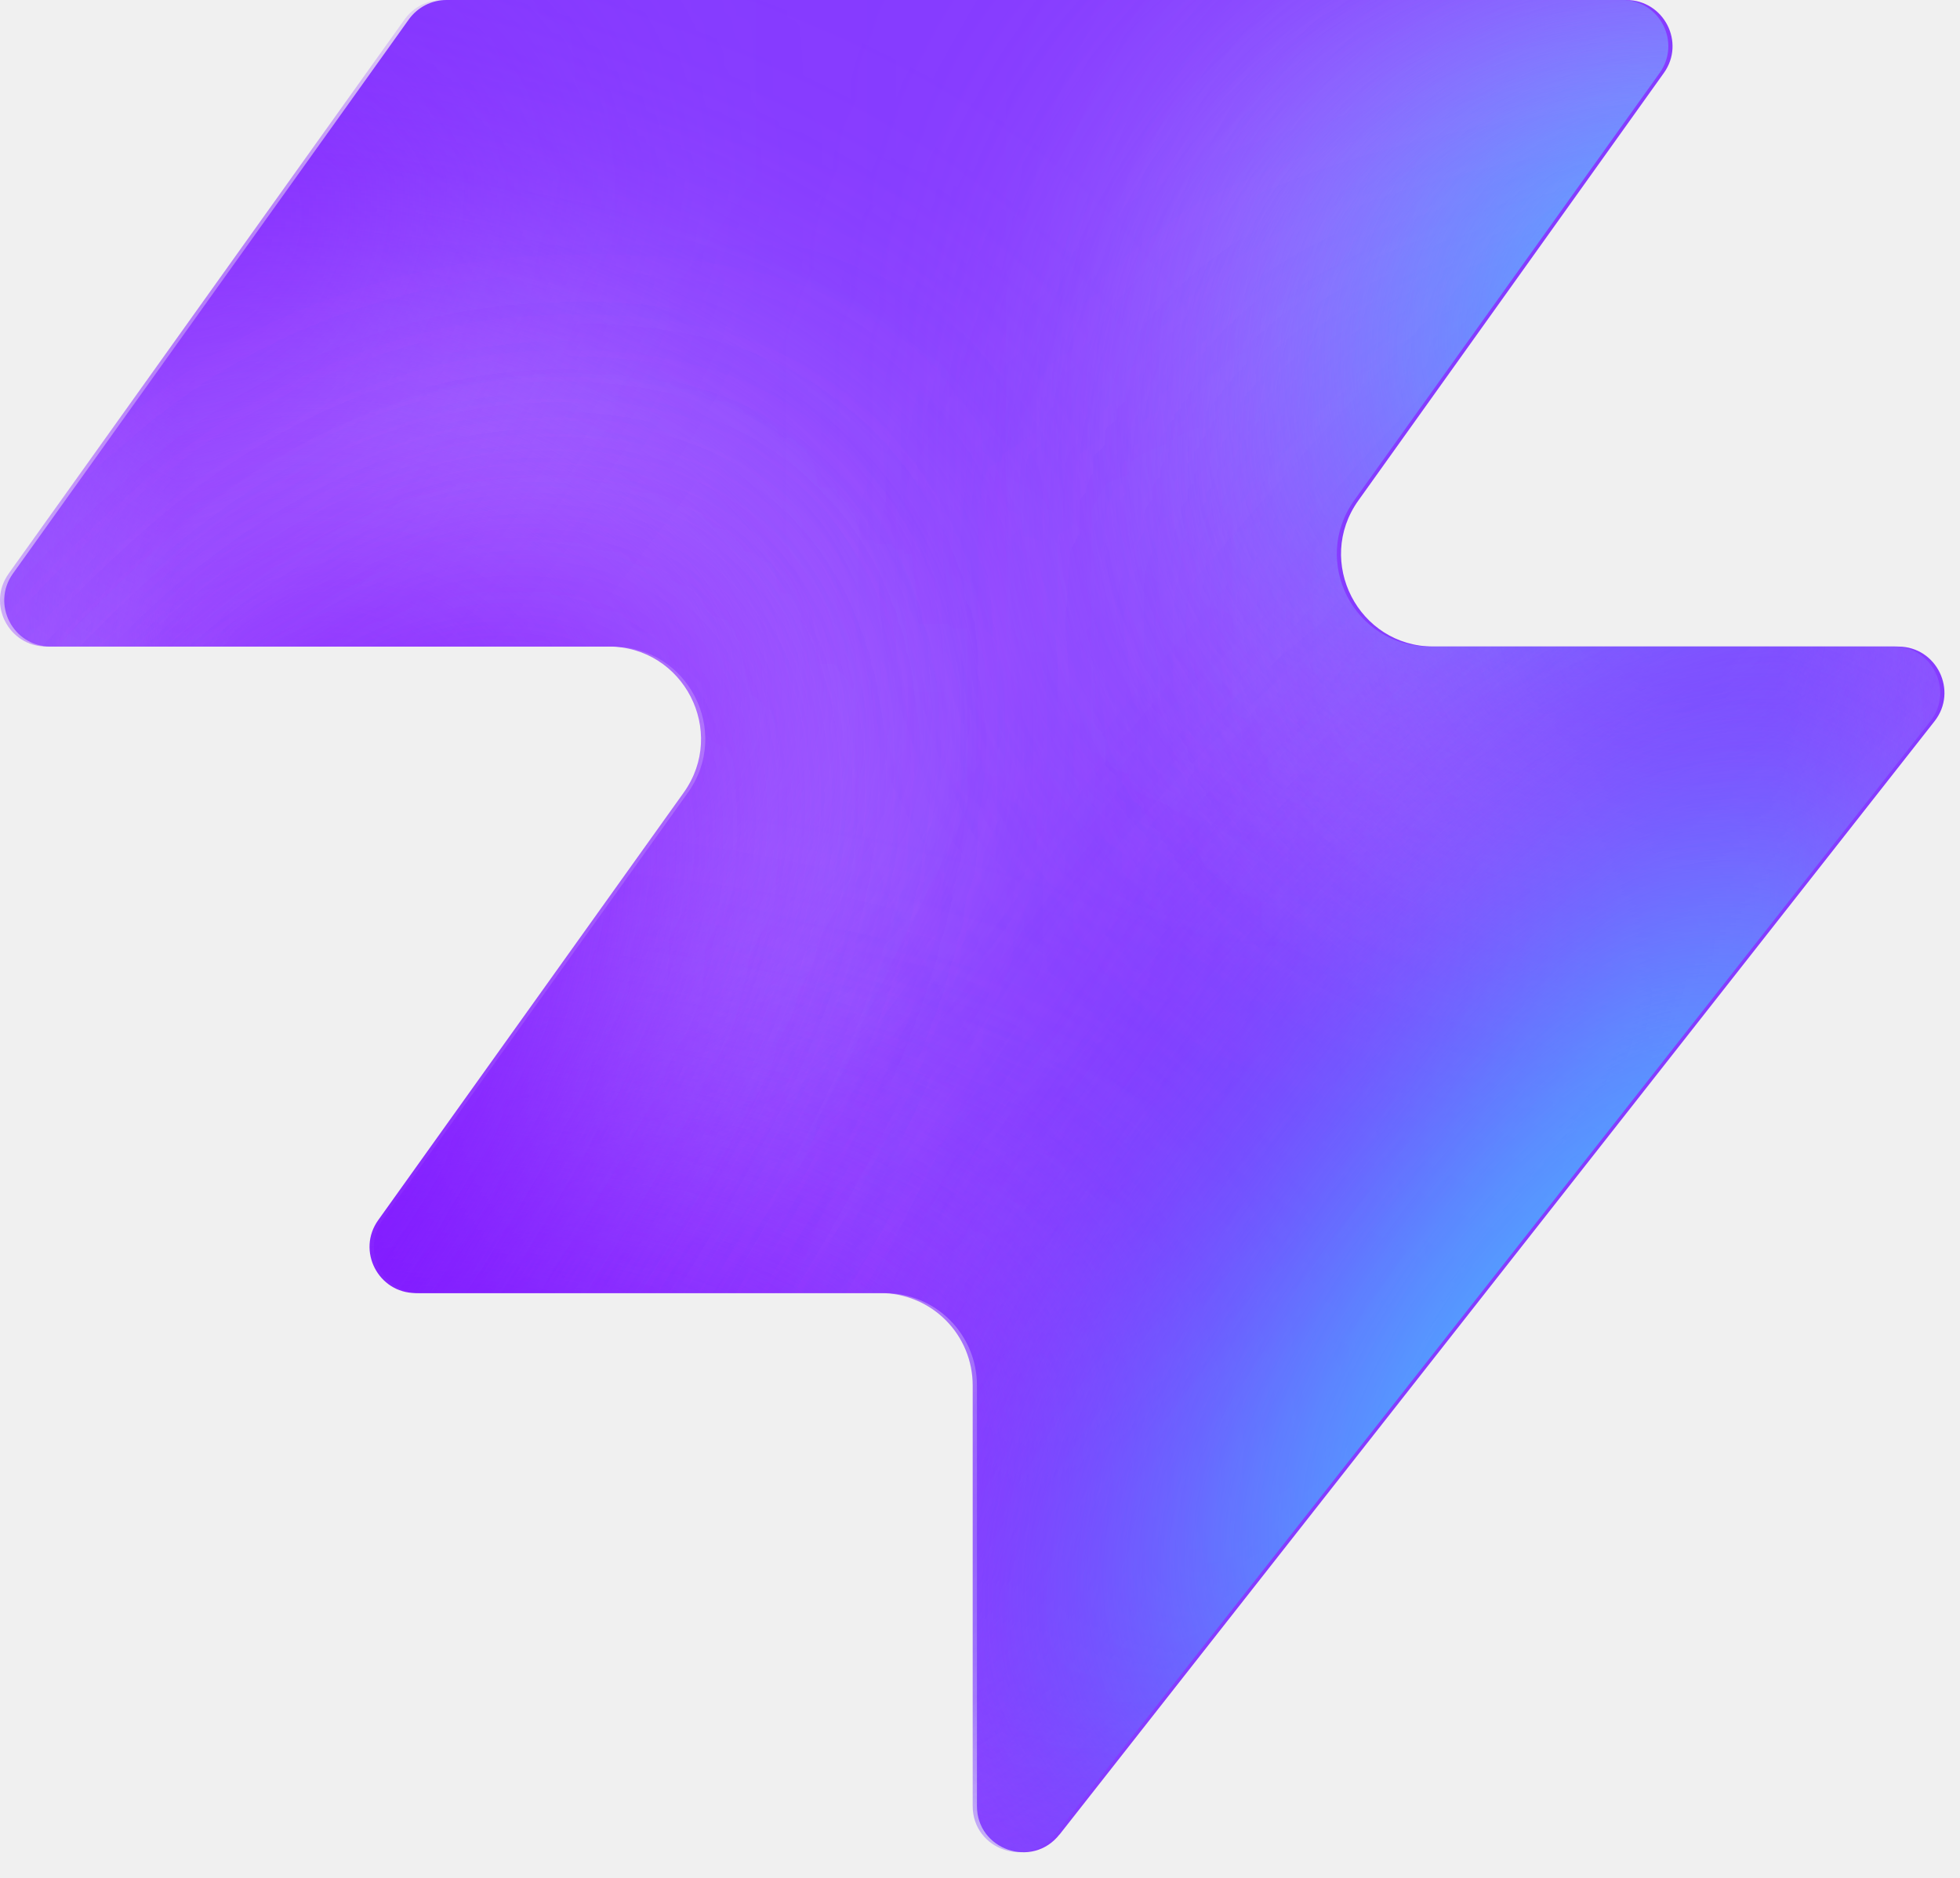
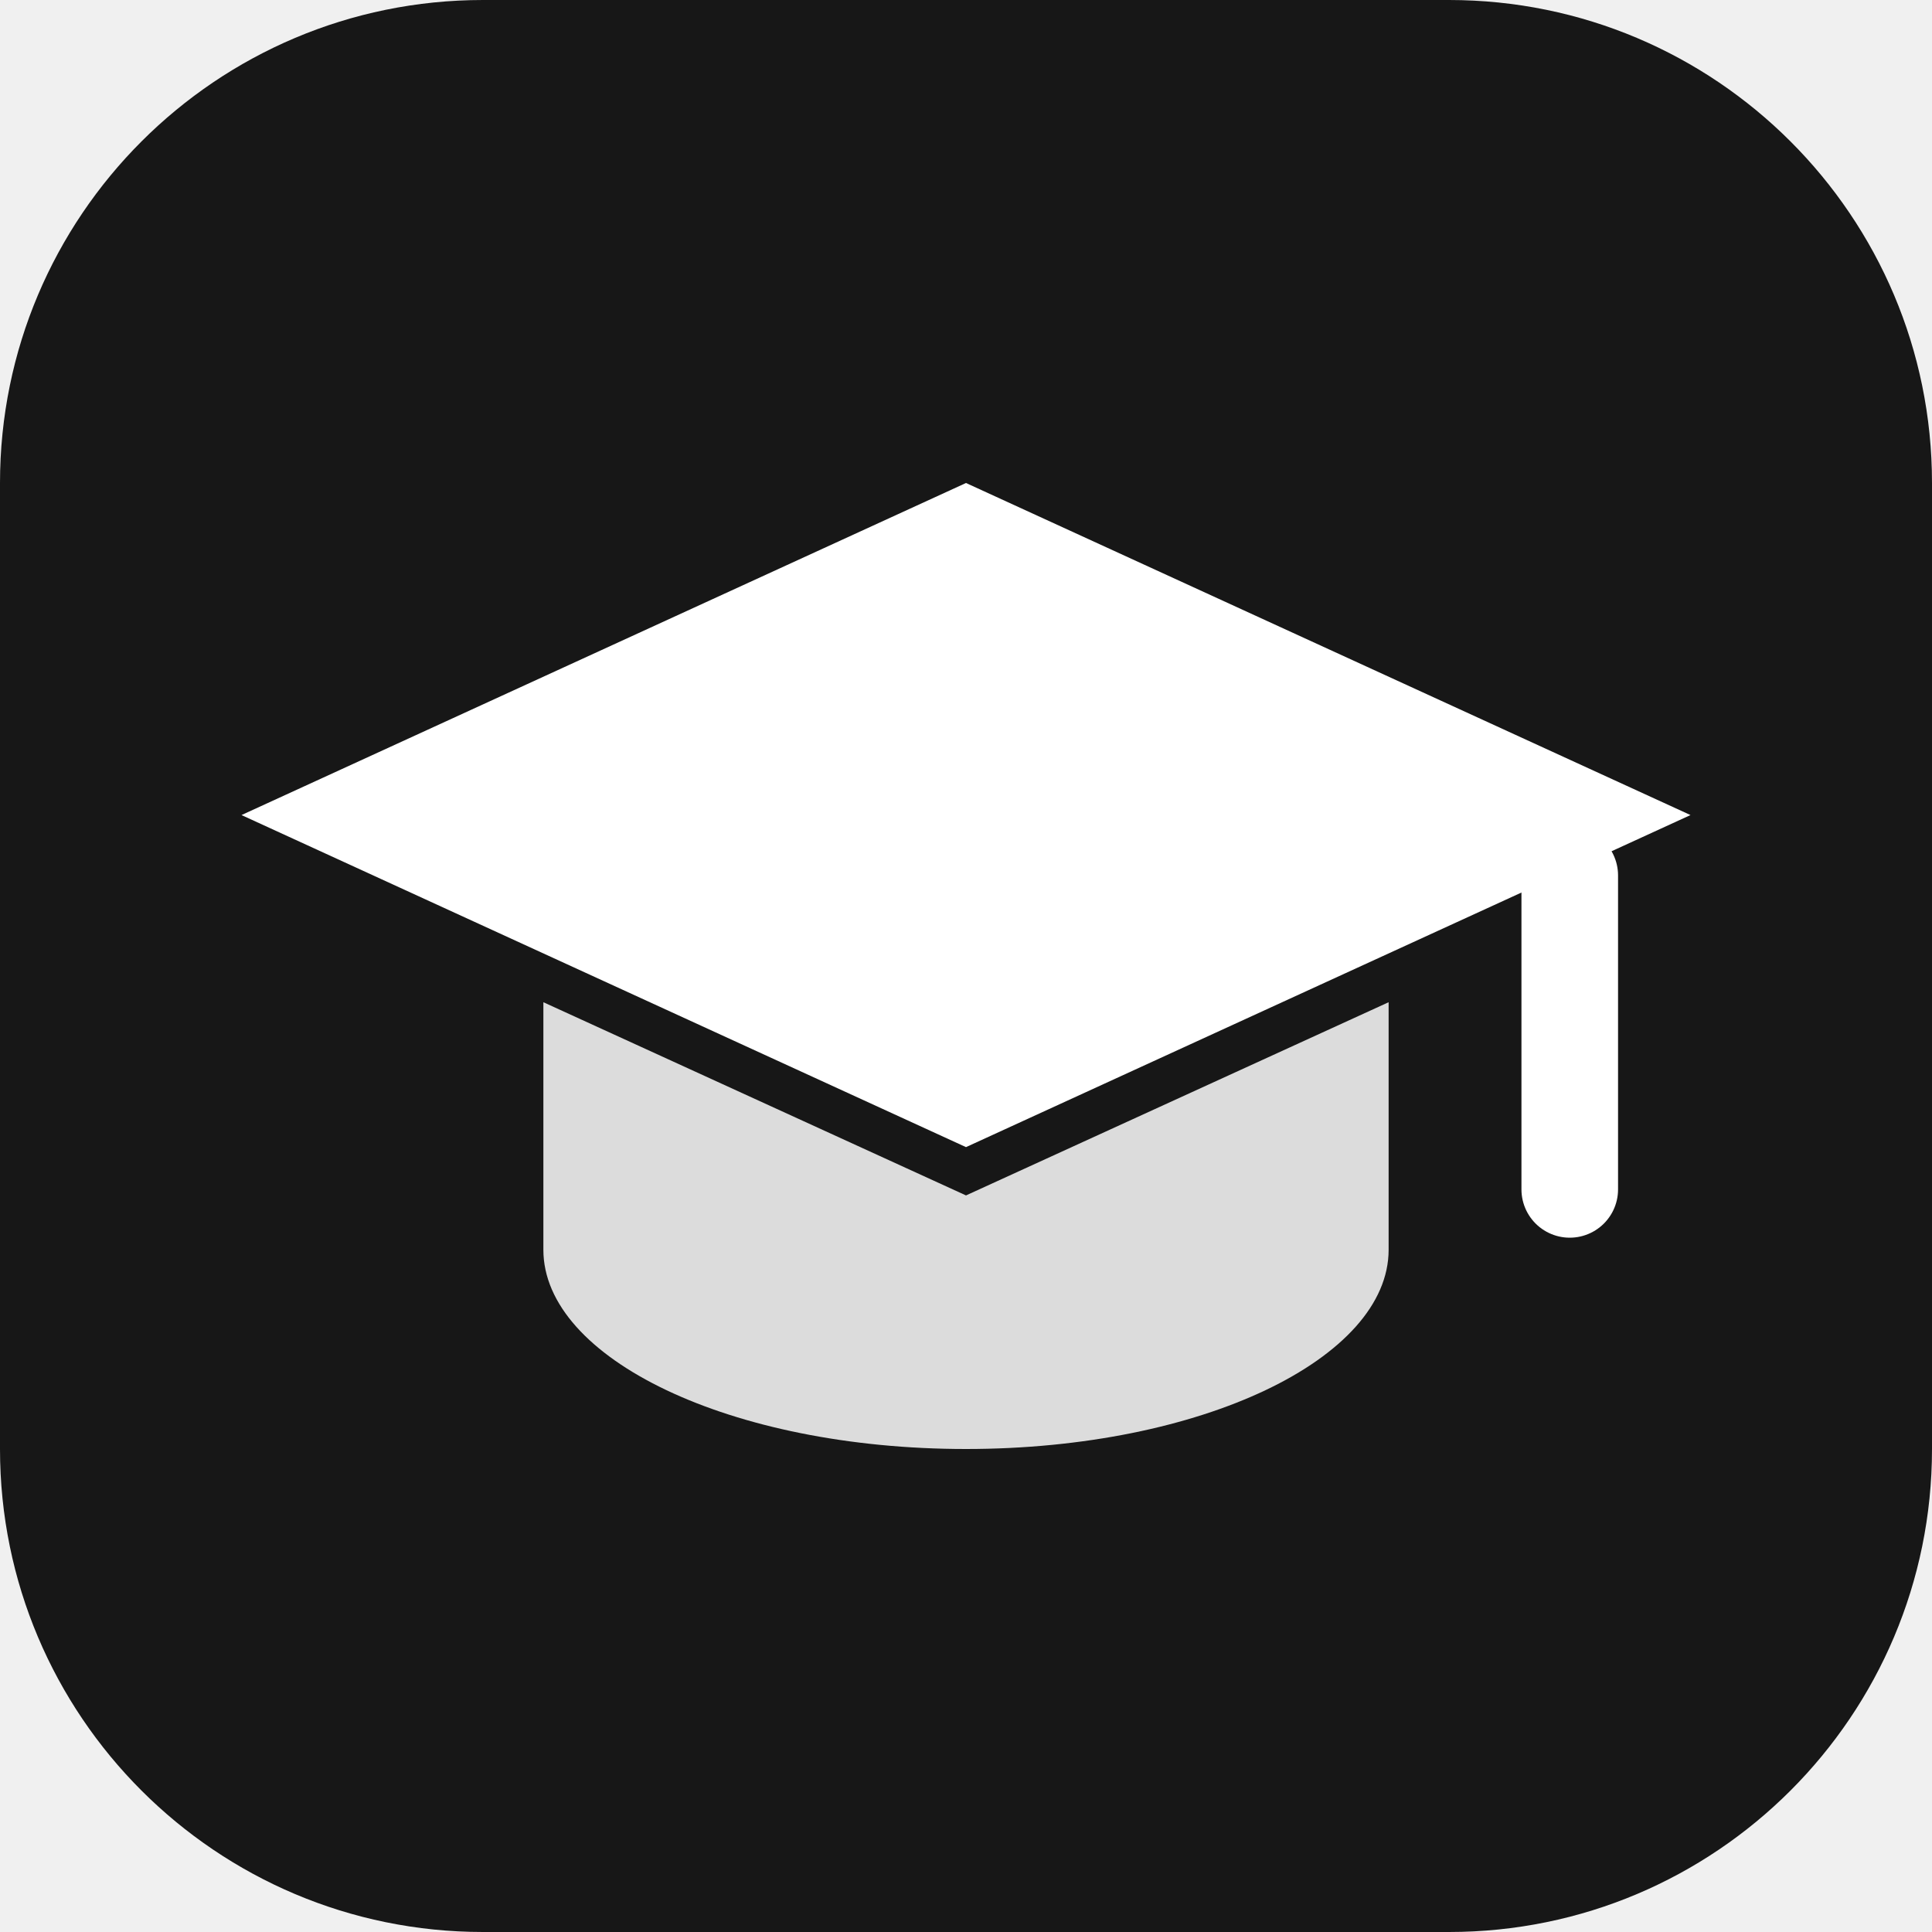
- <svg xmlns="http://www.w3.org/2000/svg" width="48" height="46" fill="none" viewBox="0 0 48 46">
-   <path fill="#863bff" d="M25.946 44.938c-.664.845-2.021.375-2.021-.698V33.937a2.26 2.26 0 0 0-2.262-2.262H10.287c-.92 0-1.456-1.04-.92-1.788l7.48-10.471c1.07-1.497 0-3.578-1.842-3.578H1.237c-.92 0-1.456-1.04-.92-1.788L10.013.474c.214-.297.556-.474.92-.474h28.894c.92 0 1.456 1.04.92 1.788l-7.48 10.471c-1.07 1.498 0 3.579 1.842 3.579h11.377c.943 0 1.473 1.088.89 1.83L25.947 44.94z" style="fill:#863bff;fill:color(display-p3 .525 .23 1);fill-opacity:1" />
-   <mask id="a" width="48" height="46" x="0" y="0" maskUnits="userSpaceOnUse" style="mask-type:alpha">
-     <path fill="#000" d="M25.842 44.938c-.664.844-2.021.375-2.021-.698V33.937a2.26 2.26 0 0 0-2.262-2.262H10.183c-.92 0-1.456-1.04-.92-1.788l7.48-10.471c1.07-1.498 0-3.579-1.842-3.579H1.133c-.92 0-1.456-1.04-.92-1.787L9.91.473c.214-.297.556-.474.92-.474h28.894c.92 0 1.456 1.04.92 1.788l-7.48 10.471c-1.07 1.498 0 3.578 1.842 3.578h11.377c.943 0 1.473 1.088.89 1.832L25.843 44.94z" style="fill:#000;fill-opacity:1" />
-   </mask>
-   <g mask="url(#a)">
-     <g filter="url(#b)">
-       <ellipse cx="5.508" cy="14.704" fill="#ede6ff" rx="5.508" ry="14.704" style="fill:#ede6ff;fill:color(display-p3 .927 .903 1);fill-opacity:1" transform="matrix(.00324 1 1 -.00324 -4.47 31.516)" />
-     </g>
-     <g filter="url(#c)">
-       <ellipse cx="10.399" cy="29.851" fill="#ede6ff" rx="10.399" ry="29.851" style="fill:#ede6ff;fill:color(display-p3 .927 .903 1);fill-opacity:1" transform="matrix(.00324 1 1 -.00324 -39.328 7.883)" />
-     </g>
-     <g filter="url(#d)">
-       <ellipse cx="5.508" cy="30.487" fill="#7e14ff" rx="5.508" ry="30.487" style="fill:#7e14ff;fill:color(display-p3 .492 .077 1);fill-opacity:1" transform="rotate(89.814 -25.913 -14.639)scale(1 -1)" />
-     </g>
-     <g filter="url(#e)">
-       <ellipse cx="5.508" cy="30.599" fill="#7e14ff" rx="5.508" ry="30.599" style="fill:#7e14ff;fill:color(display-p3 .492 .077 1);fill-opacity:1" transform="rotate(89.814 -32.644 -3.334)scale(1 -1)" />
-     </g>
-     <g filter="url(#f)">
-       <ellipse cx="5.508" cy="30.599" fill="#7e14ff" rx="5.508" ry="30.599" style="fill:#7e14ff;fill:color(display-p3 .492 .077 1);fill-opacity:1" transform="matrix(.00324 1 1 -.00324 -34.34 30.47)" />
-     </g>
-     <g filter="url(#g)">
-       <ellipse cx="14.072" cy="22.078" fill="#ede6ff" rx="14.072" ry="22.078" style="fill:#ede6ff;fill:color(display-p3 .927 .903 1);fill-opacity:1" transform="rotate(93.35 24.506 48.493)scale(-1 1)" />
-     </g>
-     <g filter="url(#h)">
-       <ellipse cx="3.47" cy="21.501" fill="#7e14ff" rx="3.47" ry="21.501" style="fill:#7e14ff;fill:color(display-p3 .492 .077 1);fill-opacity:1" transform="rotate(89.009 28.708 47.59)scale(-1 1)" />
-     </g>
-     <g filter="url(#i)">
-       <ellipse cx="3.47" cy="21.501" fill="#7e14ff" rx="3.47" ry="21.501" style="fill:#7e14ff;fill:color(display-p3 .492 .077 1);fill-opacity:1" transform="rotate(89.009 28.708 47.59)scale(-1 1)" />
-     </g>
-     <g filter="url(#j)">
-       <ellipse cx=".387" cy="8.972" fill="#7e14ff" rx="4.407" ry="29.108" style="fill:#7e14ff;fill:color(display-p3 .492 .077 1);fill-opacity:1" transform="rotate(39.51 .387 8.972)" />
-     </g>
-     <g filter="url(#k)">
-       <ellipse cx="47.523" cy="-6.092" fill="#7e14ff" rx="4.407" ry="29.108" style="fill:#7e14ff;fill:color(display-p3 .492 .077 1);fill-opacity:1" transform="rotate(37.892 47.523 -6.092)" />
-     </g>
-     <g filter="url(#l)">
-       <ellipse cx="41.412" cy="6.333" fill="#47bfff" rx="5.971" ry="9.665" style="fill:#47bfff;fill:color(display-p3 .28 .748 1);fill-opacity:1" transform="rotate(37.892 41.412 6.333)" />
-     </g>
-     <g filter="url(#m)">
-       <ellipse cx="-1.879" cy="38.332" fill="#7e14ff" rx="4.407" ry="29.108" style="fill:#7e14ff;fill:color(display-p3 .492 .077 1);fill-opacity:1" transform="rotate(37.892 -1.88 38.332)" />
-     </g>
-     <g filter="url(#n)">
-       <ellipse cx="-1.879" cy="38.332" fill="#7e14ff" rx="4.407" ry="29.108" style="fill:#7e14ff;fill:color(display-p3 .492 .077 1);fill-opacity:1" transform="rotate(37.892 -1.88 38.332)" />
-     </g>
-     <g filter="url(#o)">
-       <ellipse cx="35.651" cy="29.907" fill="#7e14ff" rx="4.407" ry="29.108" style="fill:#7e14ff;fill:color(display-p3 .492 .077 1);fill-opacity:1" transform="rotate(37.892 35.651 29.907)" />
-     </g>
-     <g filter="url(#p)">
-       <ellipse cx="38.418" cy="32.4" fill="#47bfff" rx="5.971" ry="15.297" style="fill:#47bfff;fill:color(display-p3 .28 .748 1);fill-opacity:1" transform="rotate(37.892 38.418 32.4)" />
-     </g>
-   </g>
-   <defs>
-     <filter id="b" width="60.045" height="41.654" x="-19.77" y="16.149" color-interpolation-filters="sRGB" filterUnits="userSpaceOnUse">
-       <feFlood flood-opacity="0" result="BackgroundImageFix" />
-       <feBlend in="SourceGraphic" in2="BackgroundImageFix" result="shape" />
-       <feGaussianBlur result="effect1_foregroundBlur_2002_17158" stdDeviation="7.659" />
-     </filter>
-     <filter id="c" width="90.34" height="51.437" x="-54.613" y="-7.533" color-interpolation-filters="sRGB" filterUnits="userSpaceOnUse">
-       <feFlood flood-opacity="0" result="BackgroundImageFix" />
-       <feBlend in="SourceGraphic" in2="BackgroundImageFix" result="shape" />
-       <feGaussianBlur result="effect1_foregroundBlur_2002_17158" stdDeviation="7.659" />
-     </filter>
-     <filter id="d" width="79.355" height="29.4" x="-49.64" y="2.03" color-interpolation-filters="sRGB" filterUnits="userSpaceOnUse">
-       <feFlood flood-opacity="0" result="BackgroundImageFix" />
-       <feBlend in="SourceGraphic" in2="BackgroundImageFix" result="shape" />
-       <feGaussianBlur result="effect1_foregroundBlur_2002_17158" stdDeviation="4.596" />
-     </filter>
-     <filter id="e" width="79.579" height="29.4" x="-45.045" y="20.029" color-interpolation-filters="sRGB" filterUnits="userSpaceOnUse">
-       <feFlood flood-opacity="0" result="BackgroundImageFix" />
-       <feBlend in="SourceGraphic" in2="BackgroundImageFix" result="shape" />
-       <feGaussianBlur result="effect1_foregroundBlur_2002_17158" stdDeviation="4.596" />
-     </filter>
-     <filter id="f" width="79.579" height="29.4" x="-43.513" y="21.178" color-interpolation-filters="sRGB" filterUnits="userSpaceOnUse">
-       <feFlood flood-opacity="0" result="BackgroundImageFix" />
-       <feBlend in="SourceGraphic" in2="BackgroundImageFix" result="shape" />
-       <feGaussianBlur result="effect1_foregroundBlur_2002_17158" stdDeviation="4.596" />
-     </filter>
-     <filter id="g" width="74.749" height="58.852" x="15.756" y="-17.901" color-interpolation-filters="sRGB" filterUnits="userSpaceOnUse">
-       <feFlood flood-opacity="0" result="BackgroundImageFix" />
-       <feBlend in="SourceGraphic" in2="BackgroundImageFix" result="shape" />
-       <feGaussianBlur result="effect1_foregroundBlur_2002_17158" stdDeviation="7.659" />
-     </filter>
-     <filter id="h" width="61.377" height="25.362" x="23.548" y="2.284" color-interpolation-filters="sRGB" filterUnits="userSpaceOnUse">
-       <feFlood flood-opacity="0" result="BackgroundImageFix" />
-       <feBlend in="SourceGraphic" in2="BackgroundImageFix" result="shape" />
-       <feGaussianBlur result="effect1_foregroundBlur_2002_17158" stdDeviation="4.596" />
-     </filter>
-     <filter id="i" width="61.377" height="25.362" x="23.548" y="2.284" color-interpolation-filters="sRGB" filterUnits="userSpaceOnUse">
-       <feFlood flood-opacity="0" result="BackgroundImageFix" />
-       <feBlend in="SourceGraphic" in2="BackgroundImageFix" result="shape" />
-       <feGaussianBlur result="effect1_foregroundBlur_2002_17158" stdDeviation="4.596" />
-     </filter>
-     <filter id="j" width="56.045" height="63.649" x="-27.636" y="-22.853" color-interpolation-filters="sRGB" filterUnits="userSpaceOnUse">
-       <feFlood flood-opacity="0" result="BackgroundImageFix" />
-       <feBlend in="SourceGraphic" in2="BackgroundImageFix" result="shape" />
-       <feGaussianBlur result="effect1_foregroundBlur_2002_17158" stdDeviation="4.596" />
-     </filter>
-     <filter id="k" width="54.814" height="64.646" x="20.116" y="-38.415" color-interpolation-filters="sRGB" filterUnits="userSpaceOnUse">
-       <feFlood flood-opacity="0" result="BackgroundImageFix" />
-       <feBlend in="SourceGraphic" in2="BackgroundImageFix" result="shape" />
-       <feGaussianBlur result="effect1_foregroundBlur_2002_17158" stdDeviation="4.596" />
-     </filter>
-     <filter id="l" width="33.541" height="35.313" x="24.641" y="-11.323" color-interpolation-filters="sRGB" filterUnits="userSpaceOnUse">
-       <feFlood flood-opacity="0" result="BackgroundImageFix" />
-       <feBlend in="SourceGraphic" in2="BackgroundImageFix" result="shape" />
-       <feGaussianBlur result="effect1_foregroundBlur_2002_17158" stdDeviation="4.596" />
-     </filter>
-     <filter id="m" width="54.814" height="64.646" x="-29.286" y="6.009" color-interpolation-filters="sRGB" filterUnits="userSpaceOnUse">
-       <feFlood flood-opacity="0" result="BackgroundImageFix" />
-       <feBlend in="SourceGraphic" in2="BackgroundImageFix" result="shape" />
-       <feGaussianBlur result="effect1_foregroundBlur_2002_17158" stdDeviation="4.596" />
-     </filter>
-     <filter id="n" width="54.814" height="64.646" x="-29.286" y="6.009" color-interpolation-filters="sRGB" filterUnits="userSpaceOnUse">
-       <feFlood flood-opacity="0" result="BackgroundImageFix" />
-       <feBlend in="SourceGraphic" in2="BackgroundImageFix" result="shape" />
-       <feGaussianBlur result="effect1_foregroundBlur_2002_17158" stdDeviation="4.596" />
-     </filter>
-     <filter id="o" width="54.814" height="64.646" x="8.244" y="-2.416" color-interpolation-filters="sRGB" filterUnits="userSpaceOnUse">
-       <feFlood flood-opacity="0" result="BackgroundImageFix" />
-       <feBlend in="SourceGraphic" in2="BackgroundImageFix" result="shape" />
-       <feGaussianBlur result="effect1_foregroundBlur_2002_17158" stdDeviation="4.596" />
-     </filter>
-     <filter id="p" width="39.409" height="43.623" x="18.713" y="10.588" color-interpolation-filters="sRGB" filterUnits="userSpaceOnUse">
-       <feFlood flood-opacity="0" result="BackgroundImageFix" />
-       <feBlend in="SourceGraphic" in2="BackgroundImageFix" result="shape" />
-       <feGaussianBlur result="effect1_foregroundBlur_2002_17158" stdDeviation="4.596" />
-     </filter>
-   </defs>
+ <svg xmlns="http://www.w3.org/2000/svg" viewBox="0 0 32 32">
+   <rect width="32" height="32" rx="8" fill="#171717" />
+   <path d="M16 8 4 13.5 16 19l12-5.5L16 8Z" fill="#fff" />
+   <path d="M9 16.6v4.1c0 1.8 3.1 3.3 7 3.3s7-1.5 7-3.3v-4.1l-7 3.2-7-3.2Z" fill="#fff" fill-opacity=".85" />
+   <path d="M26 14.5v5.2" stroke="#fff" stroke-width="1.6" stroke-linecap="round" />
</svg>
